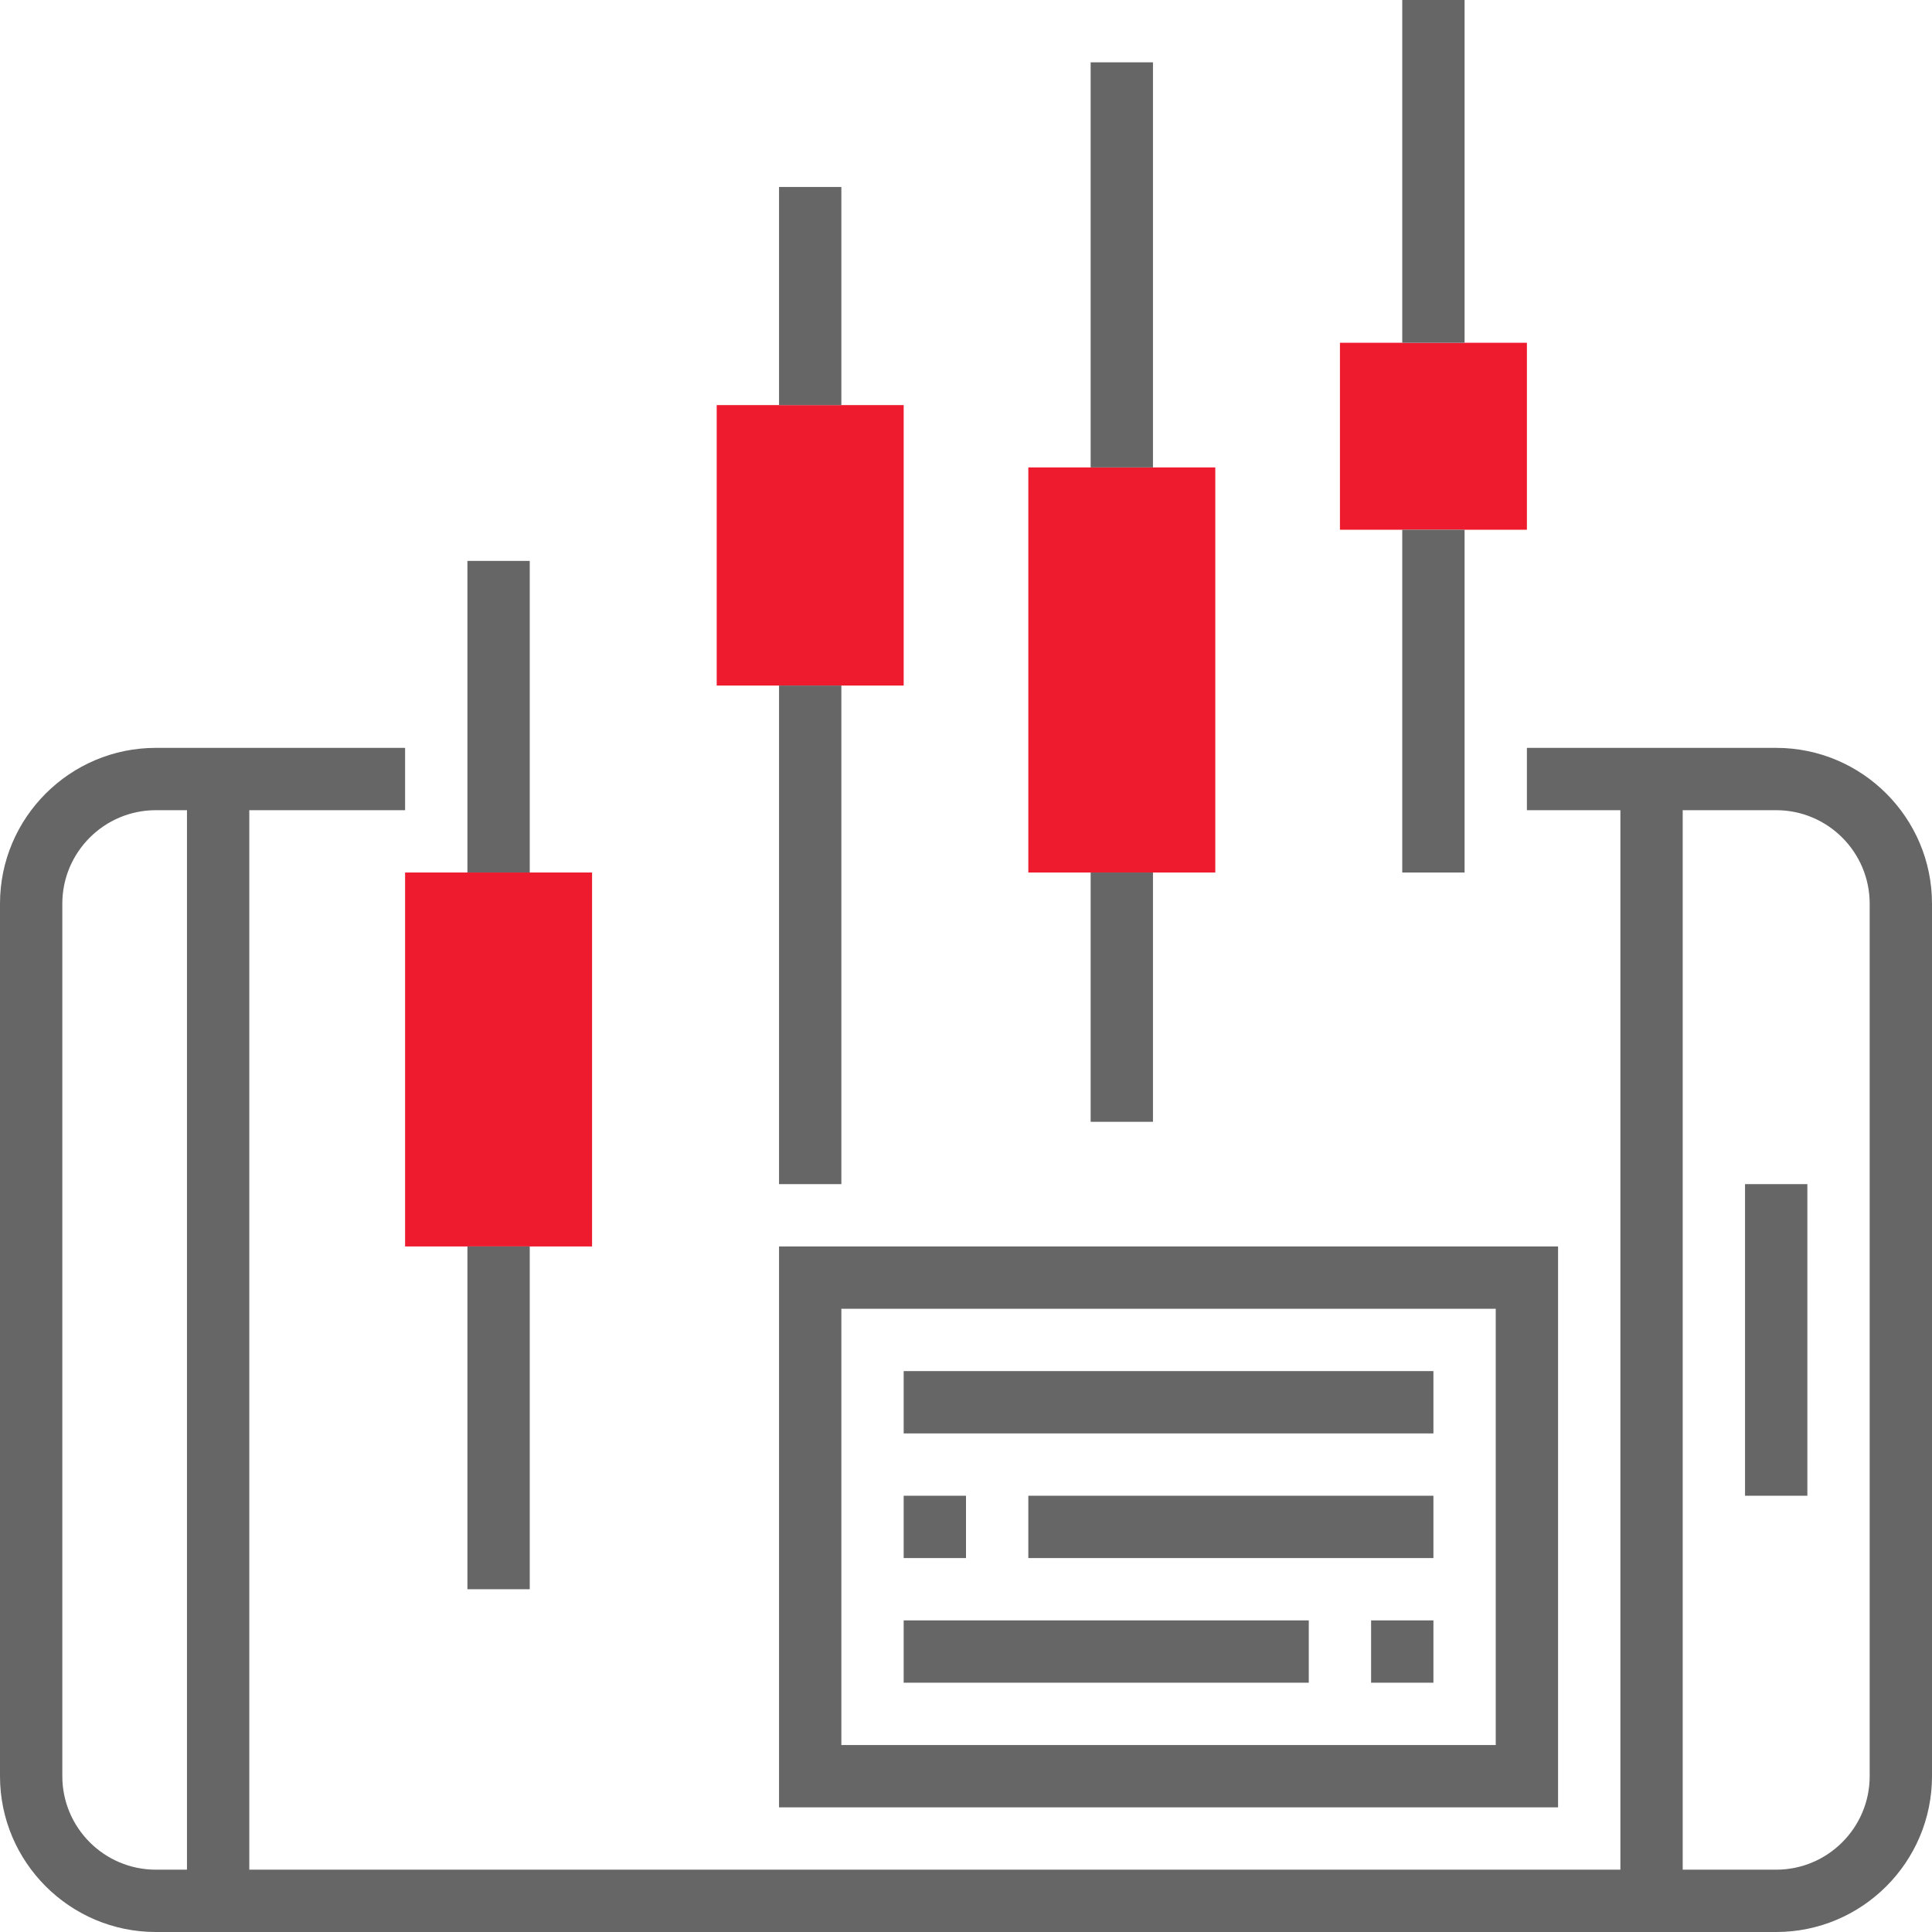
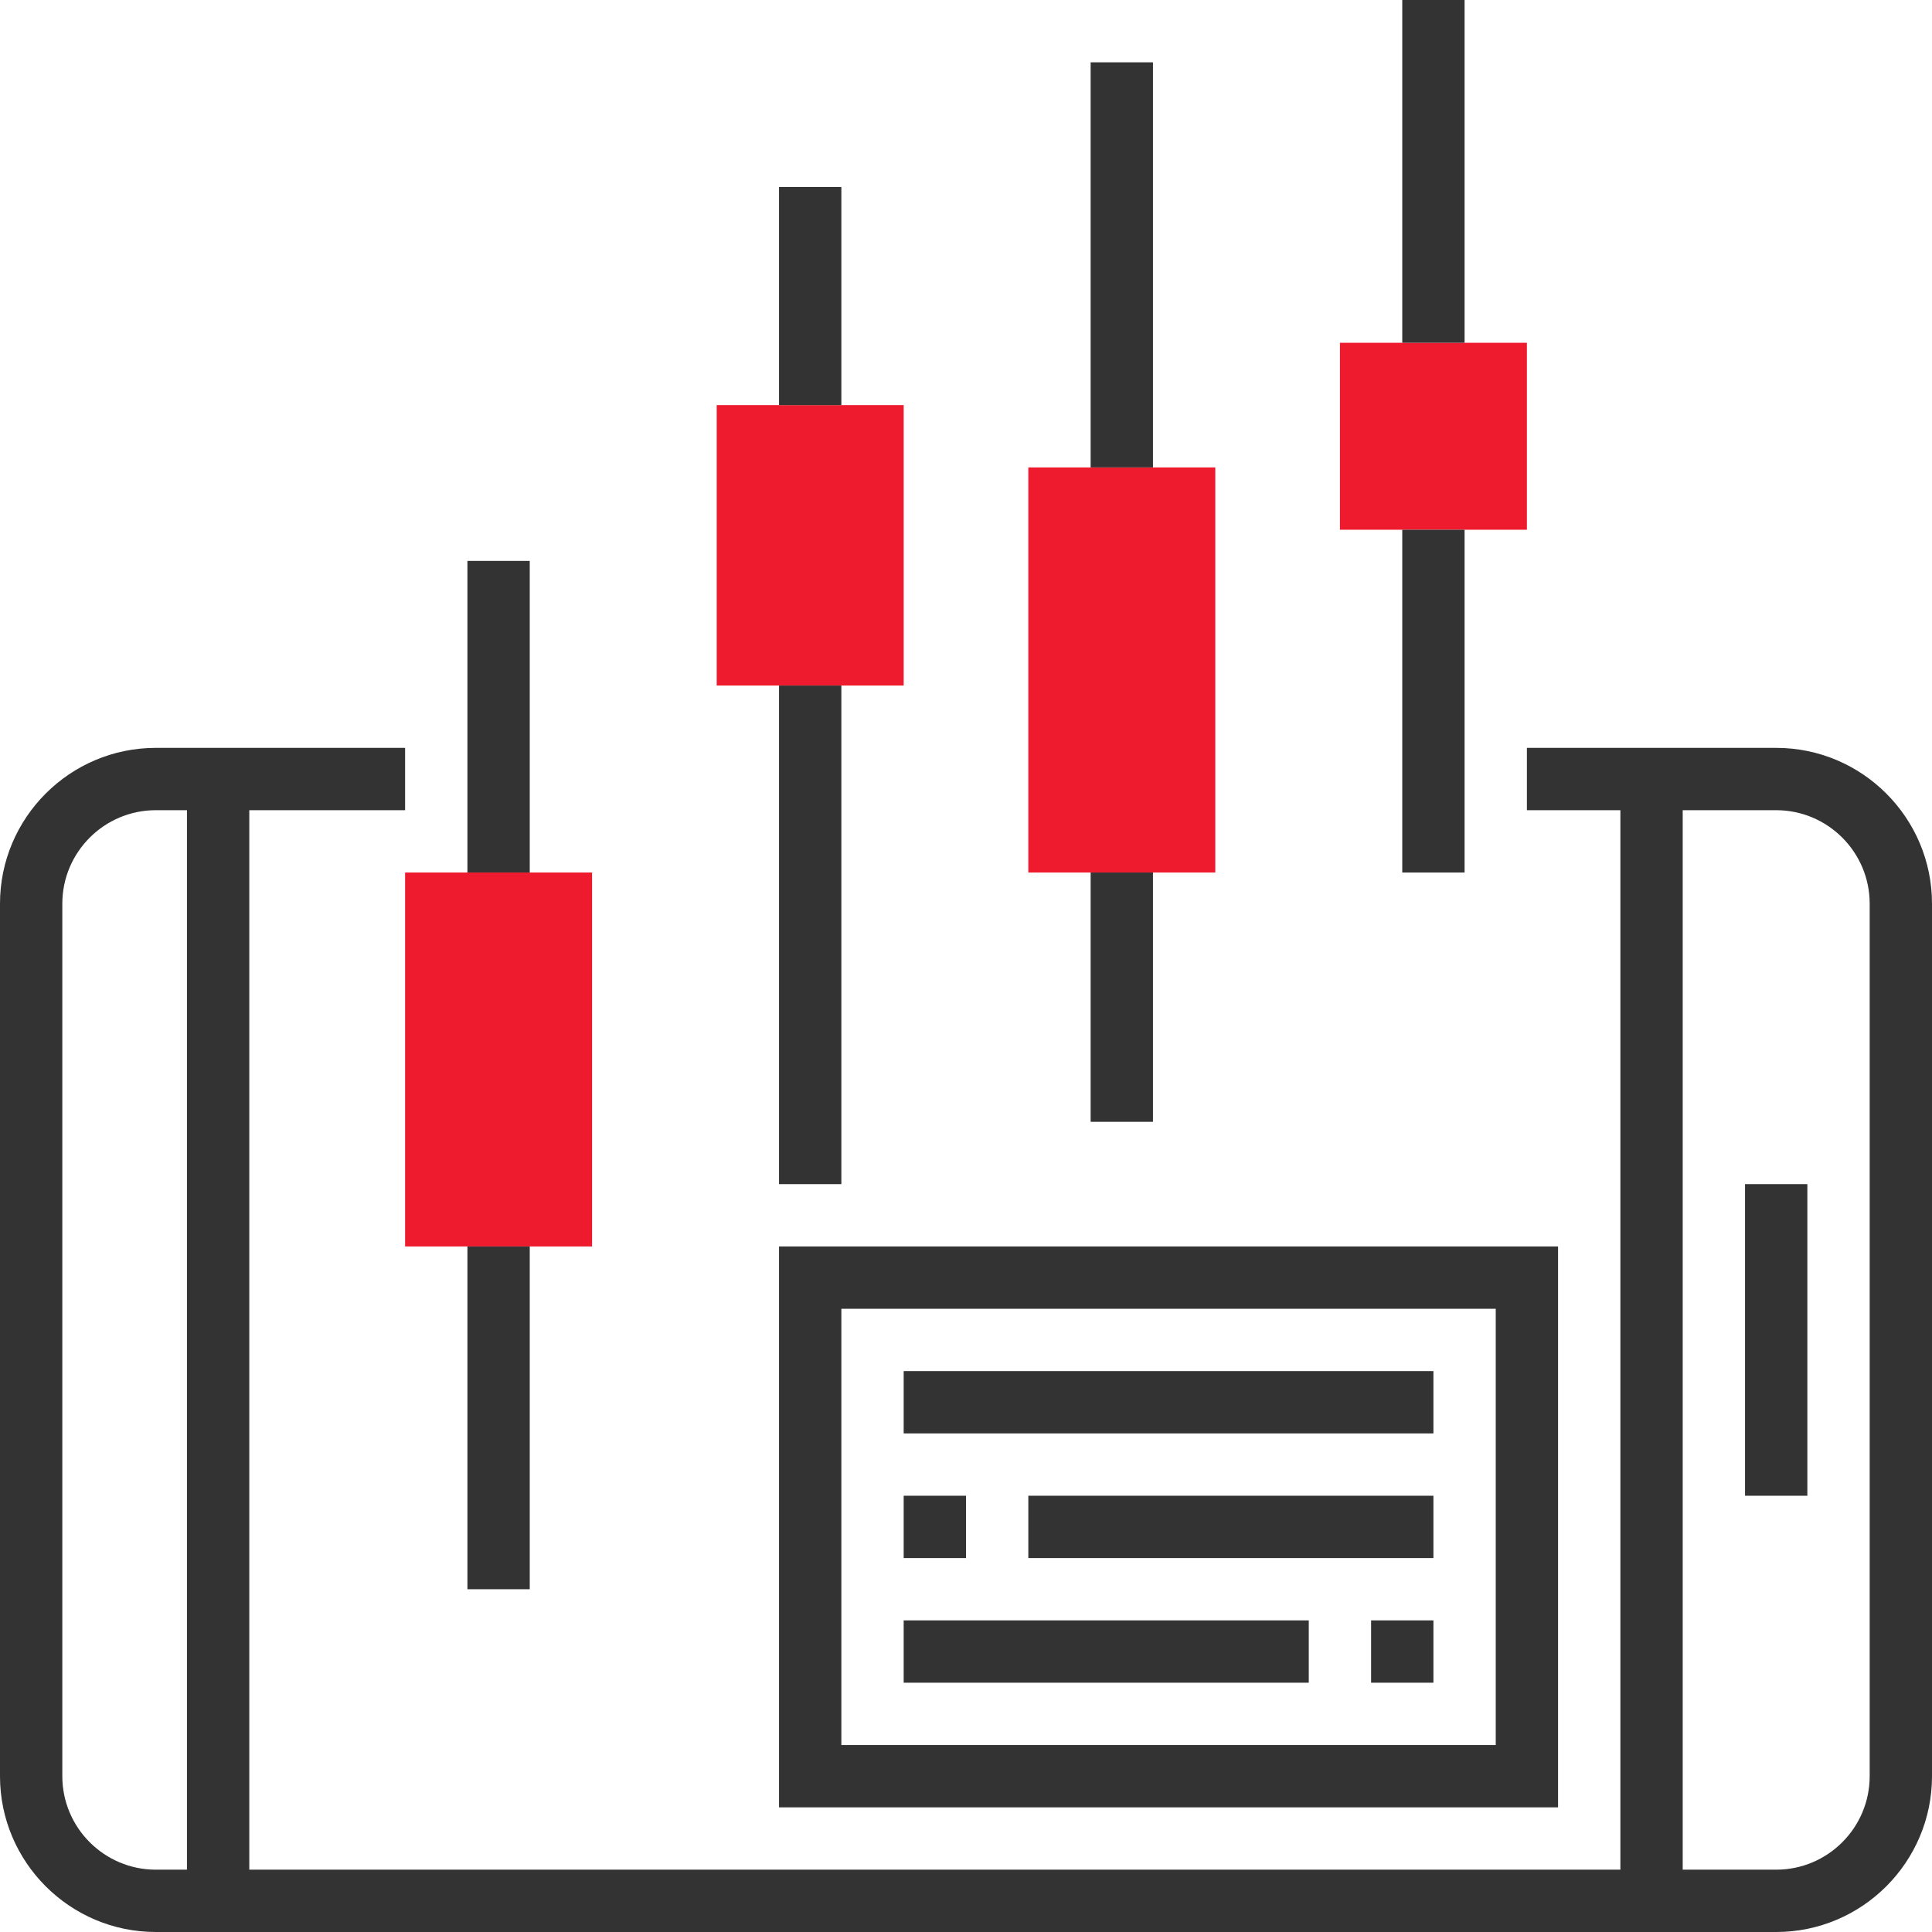
<svg xmlns="http://www.w3.org/2000/svg" version="1.1" id="Capa_1" x="0px" y="0px" viewBox="0 0 496 496" style="enable-background:new 0 0 496 496;" xml:space="preserve" width="512px" height="512px" class="">
  <g>
    <g>
      <path style="fill:#EE1A2D" d="M392,136h-48V88h48V136z" data-original="#FFA64D" class="active-path" data-old_color="#ee1a2d" />
      <path style="fill:#EE1A2D" d="M312,224h-48V120h48V224z" data-original="#FFA64D" class="active-path" data-old_color="#ee1a2d" />
      <path style="fill:#EE1A2D" d="M232,176h-48v-72h48V176z" data-original="#FFA64D" class="active-path" data-old_color="#ee1a2d" />
      <path style="fill:#EE1A2D" d="M152,320h-48v-96h48V320z" data-original="#FFA64D" class="active-path" data-old_color="#ee1a2d" />
    </g>
    <g>
-       <rect x="360" y="136" style="fill:#666666" width="16" height="88" data-original="#666666" class="" />
-       <rect x="360" style="fill:#666666" width="16" height="88" data-original="#666666" class="" />
-       <rect x="280" y="224" style="fill:#666666" width="16" height="64" data-original="#666666" class="" />
-       <rect x="280" y="16" style="fill:#666666" width="16" height="104" data-original="#666666" class="" />
-       <rect x="200" y="176" style="fill:#666666" width="16" height="128" data-original="#666666" class="" />
-       <rect x="200" y="48" style="fill:#666666" width="16" height="56" data-original="#666666" class="" />
-       <rect x="120" y="320" style="fill:#666666" width="16" height="88" data-original="#666666" class="" />
-       <rect x="120" y="144" style="fill:#666666" width="16" height="80" data-original="#666666" class="" />
-       <path style="fill:#666666" d="M456,192h-64v16h24v272H64V208h40v-16H40c-22.056,0-40,17.944-40,40v224c0,22.056,17.944,40,40,40   h416c22.056,0,40-17.944,40-40V232C496,209.944,478.056,192,456,192z M16,456V232c0-13.232,10.768-24,24-24h8v272h-8   C26.768,480,16,469.232,16,456z M480,456c0,13.232-10.768,24-24,24h-24V208h24c13.232,0,24,10.768,24,24V456z" data-original="#666666" class="" />
-       <rect x="448" y="304" style="fill:#666666" width="16" height="80" data-original="#666666" class="" />
-       <path style="fill:#666666" d="M400,320H200v144h200V320z M384,448H216V336h168V448z" data-original="#666666" class="" />
-       <rect x="232" y="352" style="fill:#666666" width="136" height="16" data-original="#666666" class="" />
-       <rect x="264" y="384" style="fill:#666666" width="104" height="16" data-original="#666666" class="" />
-       <rect x="232" y="384" style="fill:#666666" width="16" height="16" data-original="#666666" class="" />
-       <rect x="232" y="416" style="fill:#666666" width="104" height="16" data-original="#666666" class="" />
-       <rect x="352" y="416" style="fill:#666666" width="16" height="16" data-original="#666666" class="" />
+       <rect x="360" y="136" style="fill:#333333" width="16" height="88" data-original="#333333" class="" />
+       <rect x="360" style="fill:#333333" width="16" height="88" data-original="#333333" class="" />
+       <rect x="280" y="224" style="fill:#333333" width="16" height="64" data-original="#333333" class="" />
+       <rect x="280" y="16" style="fill:#333333" width="16" height="104" data-original="#333333" class="" />
+       <rect x="200" y="176" style="fill:#333333" width="16" height="128" data-original="#333333" class="" />
+       <rect x="200" y="48" style="fill:#333333" width="16" height="56" data-original="#333333" class="" />
+       <rect x="120" y="320" style="fill:#333333" width="16" height="88" data-original="#333333" class="" />
+       <rect x="120" y="144" style="fill:#333333" width="16" height="80" data-original="#333333" class="" />
+       <path style="fill:#333333" d="M456,192h-64v16h24v272H64V208h40v-16H40c-22.056,0-40,17.944-40,40v224c0,22.056,17.944,40,40,40   h416c22.056,0,40-17.944,40-40V232C496,209.944,478.056,192,456,192z M16,456V232c0-13.232,10.768-24,24-24h8v272h-8   C26.768,480,16,469.232,16,456z M480,456c0,13.232-10.768,24-24,24h-24V208h24c13.232,0,24,10.768,24,24V456z" data-original="#333333" class="" />
+       <rect x="448" y="304" style="fill:#333333" width="16" height="80" data-original="#333333" class="" />
+       <path style="fill:#333333" d="M400,320H200v144h200V320z M384,448H216V336h168V448z" data-original="#333333" class="" />
+       <rect x="232" y="352" style="fill:#333333" width="136" height="16" data-original="#333333" class="" />
+       <rect x="264" y="384" style="fill:#333333" width="104" height="16" data-original="#333333" class="" />
+       <rect x="232" y="384" style="fill:#333333" width="16" height="16" data-original="#333333" class="" />
+       <rect x="232" y="416" style="fill:#333333" width="104" height="16" data-original="#333333" class="" />
+       <rect x="352" y="416" style="fill:#333333" width="16" height="16" data-original="#333333" class="" />
    </g>
  </g>
</svg>
